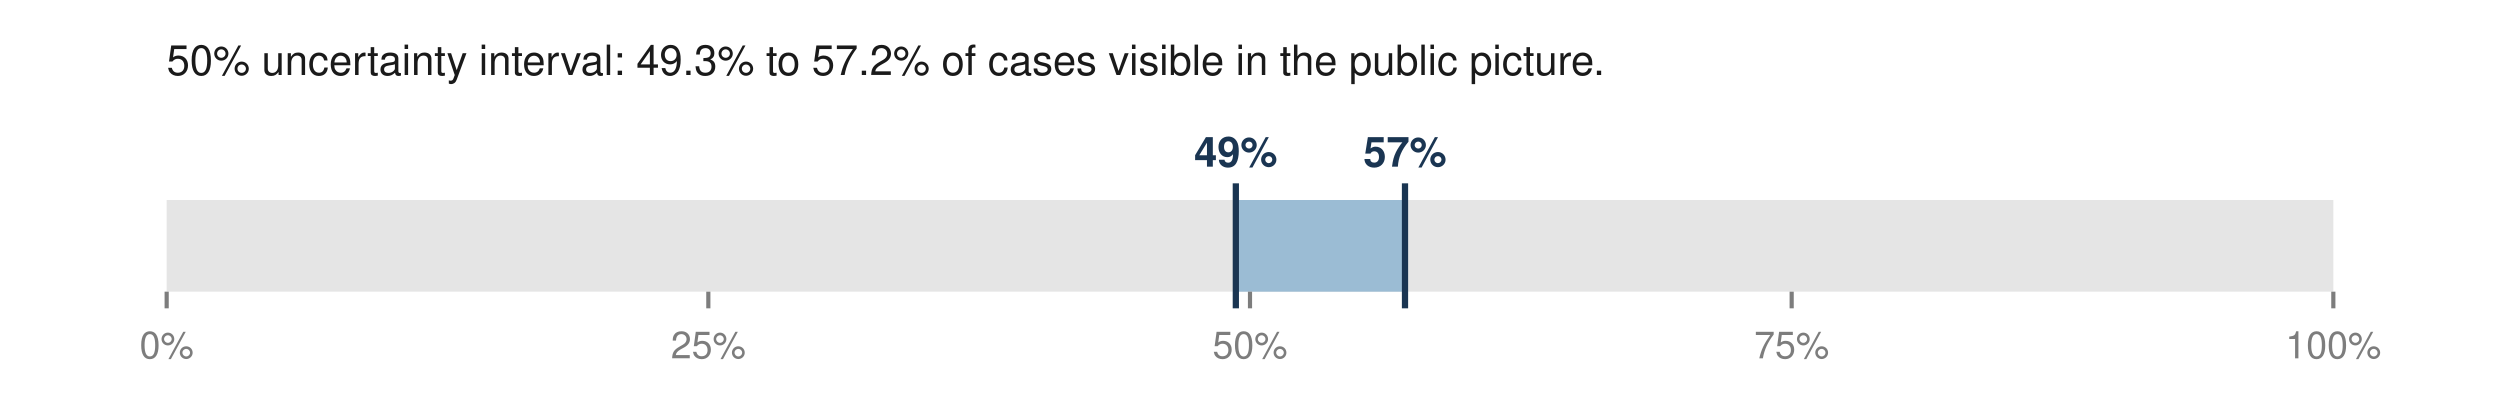
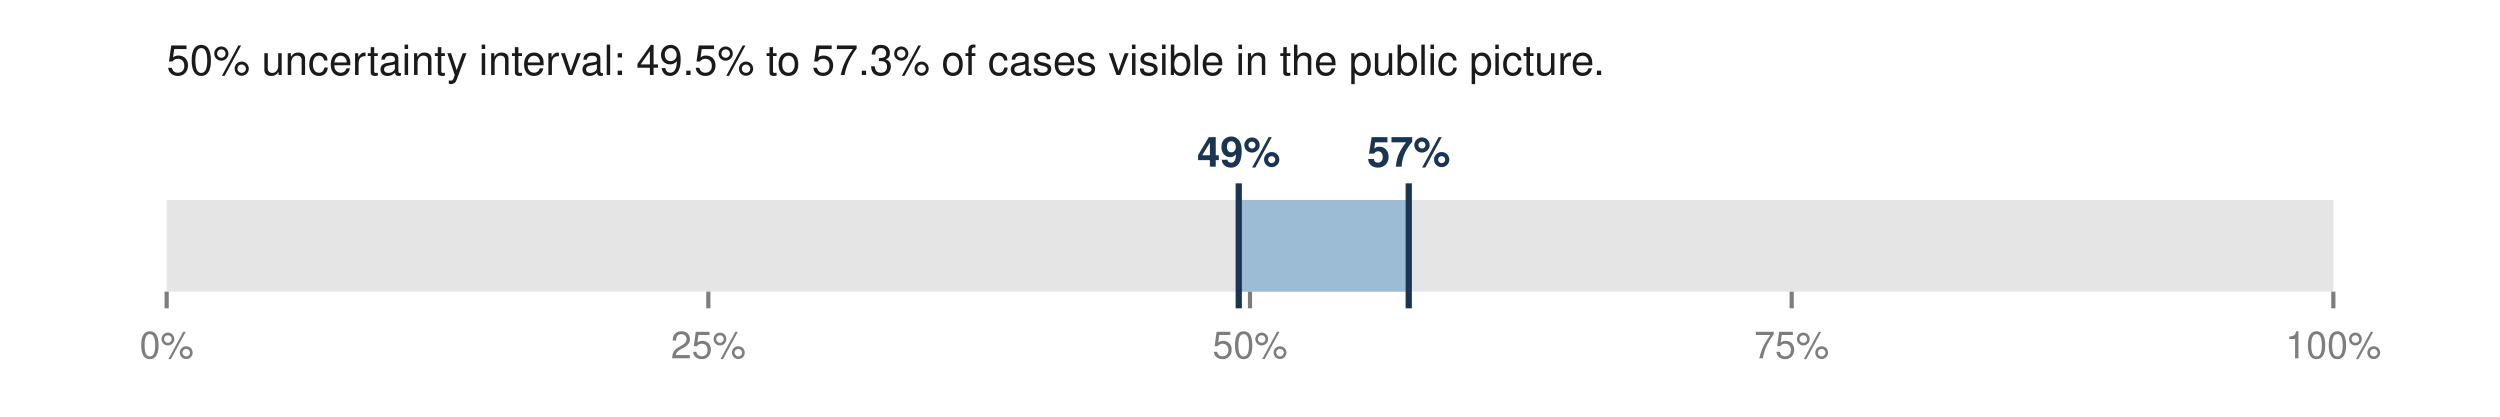
<svg xmlns="http://www.w3.org/2000/svg" viewBox="0 0 600 100" width="600" height="100" role="img" aria-labelledby="t">
-   <text x="40.0" y="18.0" font-family="Helvetica,Arial,sans-serif" font-size="10" fill="#1a1a1a" font-weight="normal" text-anchor="start">50% uncertainty interval: 49.3% to 57.2% of cases visible in the public picture.</text>
+   <text x="40.0" y="18.0" font-family="Helvetica,Arial,sans-serif" font-size="10" fill="#1a1a1a" font-weight="normal" text-anchor="start">50% uncertainty interval: 49.5% to 57.3% of cases visible in the public picture.</text>
  <rect x="40.0" y="48.0" width="520.0" height="22.0" fill="#e5e5e5" />
-   <rect x="296.6" y="48.0" width="40.6" height="22.0" fill="#9bbcd4" />
-   <line x1="296.6" y1="44.0" x2="296.6" y2="74.0" stroke="#1a3552" stroke-width="1.5" />
-   <line x1="337.2" y1="44.0" x2="337.2" y2="74.0" stroke="#1a3552" stroke-width="1.5" />
-   <text x="296.6" y="40.0" font-family="Helvetica,Arial,sans-serif" font-size="10" fill="#1a3552" font-weight="bold" text-anchor="middle">49%</text>
-   <text x="337.2" y="40.0" font-family="Helvetica,Arial,sans-serif" font-size="10" fill="#1a3552" font-weight="bold" text-anchor="middle">57%</text>
+   <rect x="297.3" y="48.0" width="40.8" height="22.0" fill="#9bbcd4" />
+   <line x1="297.3" y1="44.0" x2="297.3" y2="74.0" stroke="#1a3552" stroke-width="1.5" />
+   <line x1="338.1" y1="44.0" x2="338.1" y2="74.0" stroke="#1a3552" stroke-width="1.5" />
+   <text x="297.3" y="40.0" font-family="Helvetica,Arial,sans-serif" font-size="10" fill="#1a3552" font-weight="bold" text-anchor="middle">49%</text>
+   <text x="338.1" y="40.0" font-family="Helvetica,Arial,sans-serif" font-size="10" fill="#1a3552" font-weight="bold" text-anchor="middle">57%</text>
  <line x1="40.0" y1="70.0" x2="40.0" y2="74.0" stroke="#7d7d7d" stroke-width="1" />
  <text x="40.0" y="86.0" font-family="Helvetica,Arial,sans-serif" font-size="9" fill="#7d7d7d" font-weight="normal" text-anchor="middle">0%</text>
  <line x1="170.0" y1="70.0" x2="170.0" y2="74.0" stroke="#7d7d7d" stroke-width="1" />
  <text x="170.0" y="86.0" font-family="Helvetica,Arial,sans-serif" font-size="9" fill="#7d7d7d" font-weight="normal" text-anchor="middle">25%</text>
  <line x1="300.0" y1="70.0" x2="300.0" y2="74.0" stroke="#7d7d7d" stroke-width="1" />
  <text x="300.0" y="86.0" font-family="Helvetica,Arial,sans-serif" font-size="9" fill="#7d7d7d" font-weight="normal" text-anchor="middle">50%</text>
  <line x1="430.0" y1="70.0" x2="430.0" y2="74.0" stroke="#7d7d7d" stroke-width="1" />
  <text x="430.0" y="86.0" font-family="Helvetica,Arial,sans-serif" font-size="9" fill="#7d7d7d" font-weight="normal" text-anchor="middle">75%</text>
  <line x1="560.0" y1="70.0" x2="560.0" y2="74.0" stroke="#7d7d7d" stroke-width="1" />
  <text x="560.0" y="86.0" font-family="Helvetica,Arial,sans-serif" font-size="9" fill="#7d7d7d" font-weight="normal" text-anchor="middle">100%</text>
</svg>
